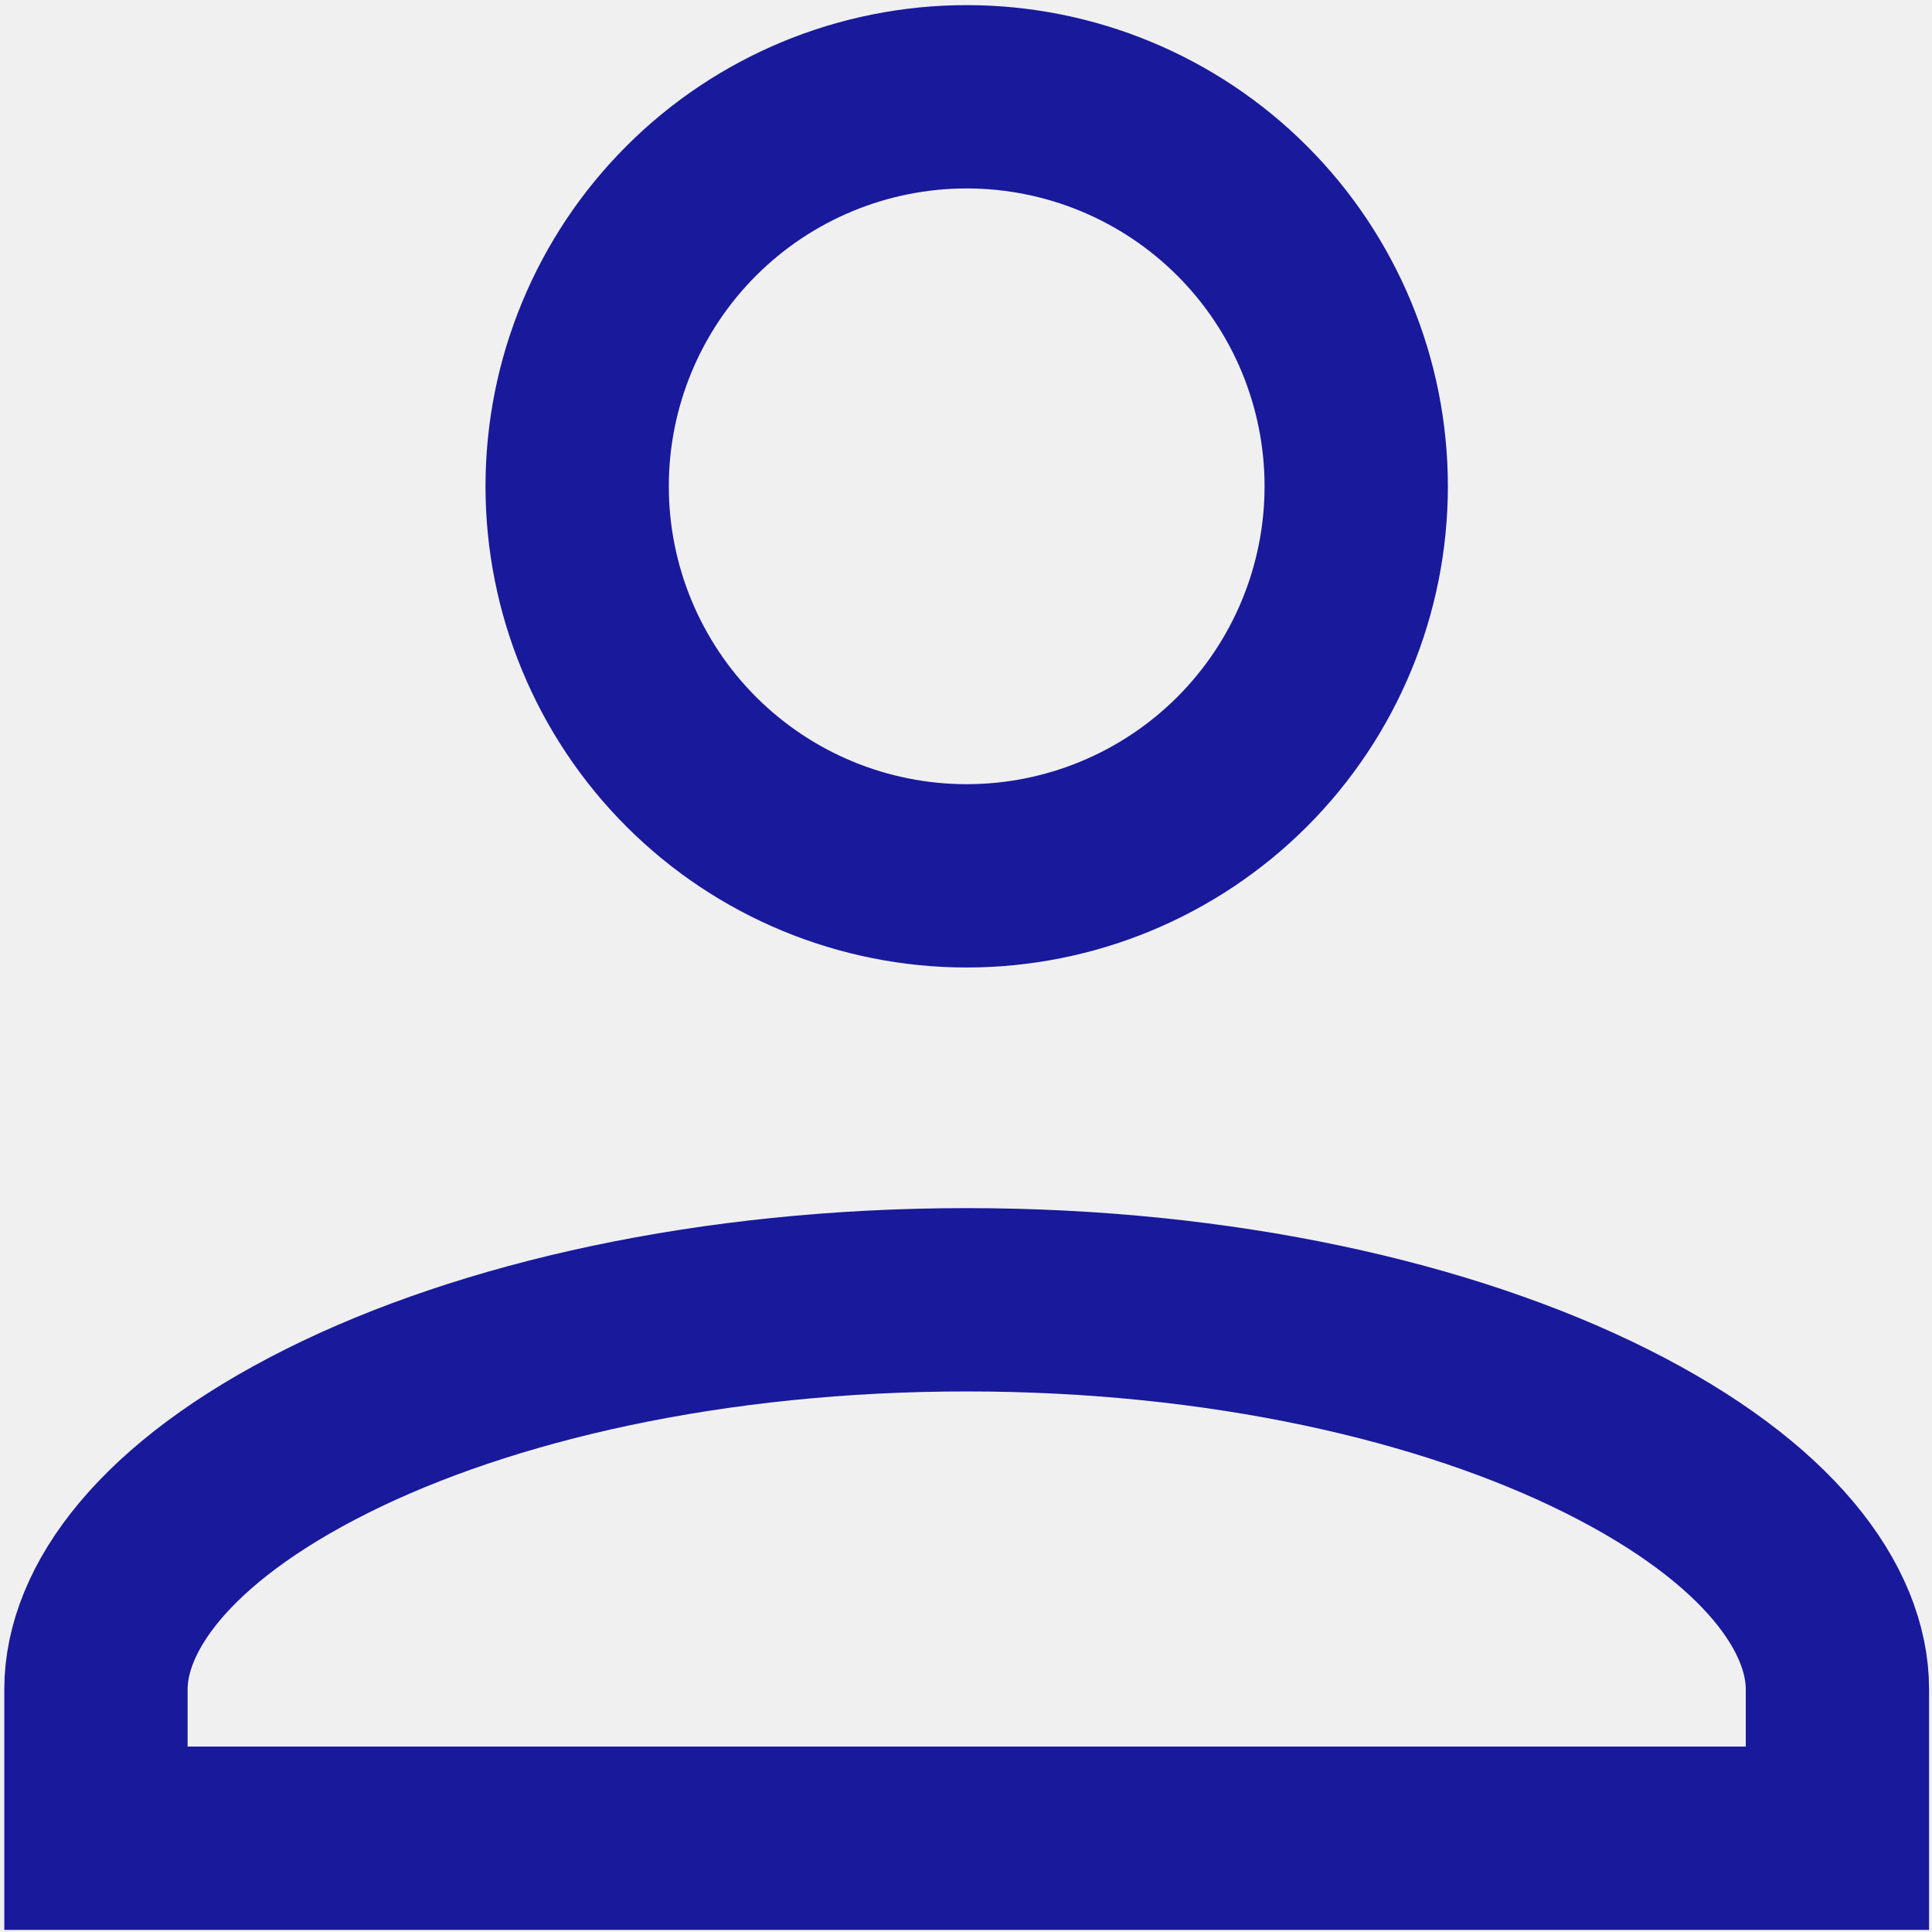
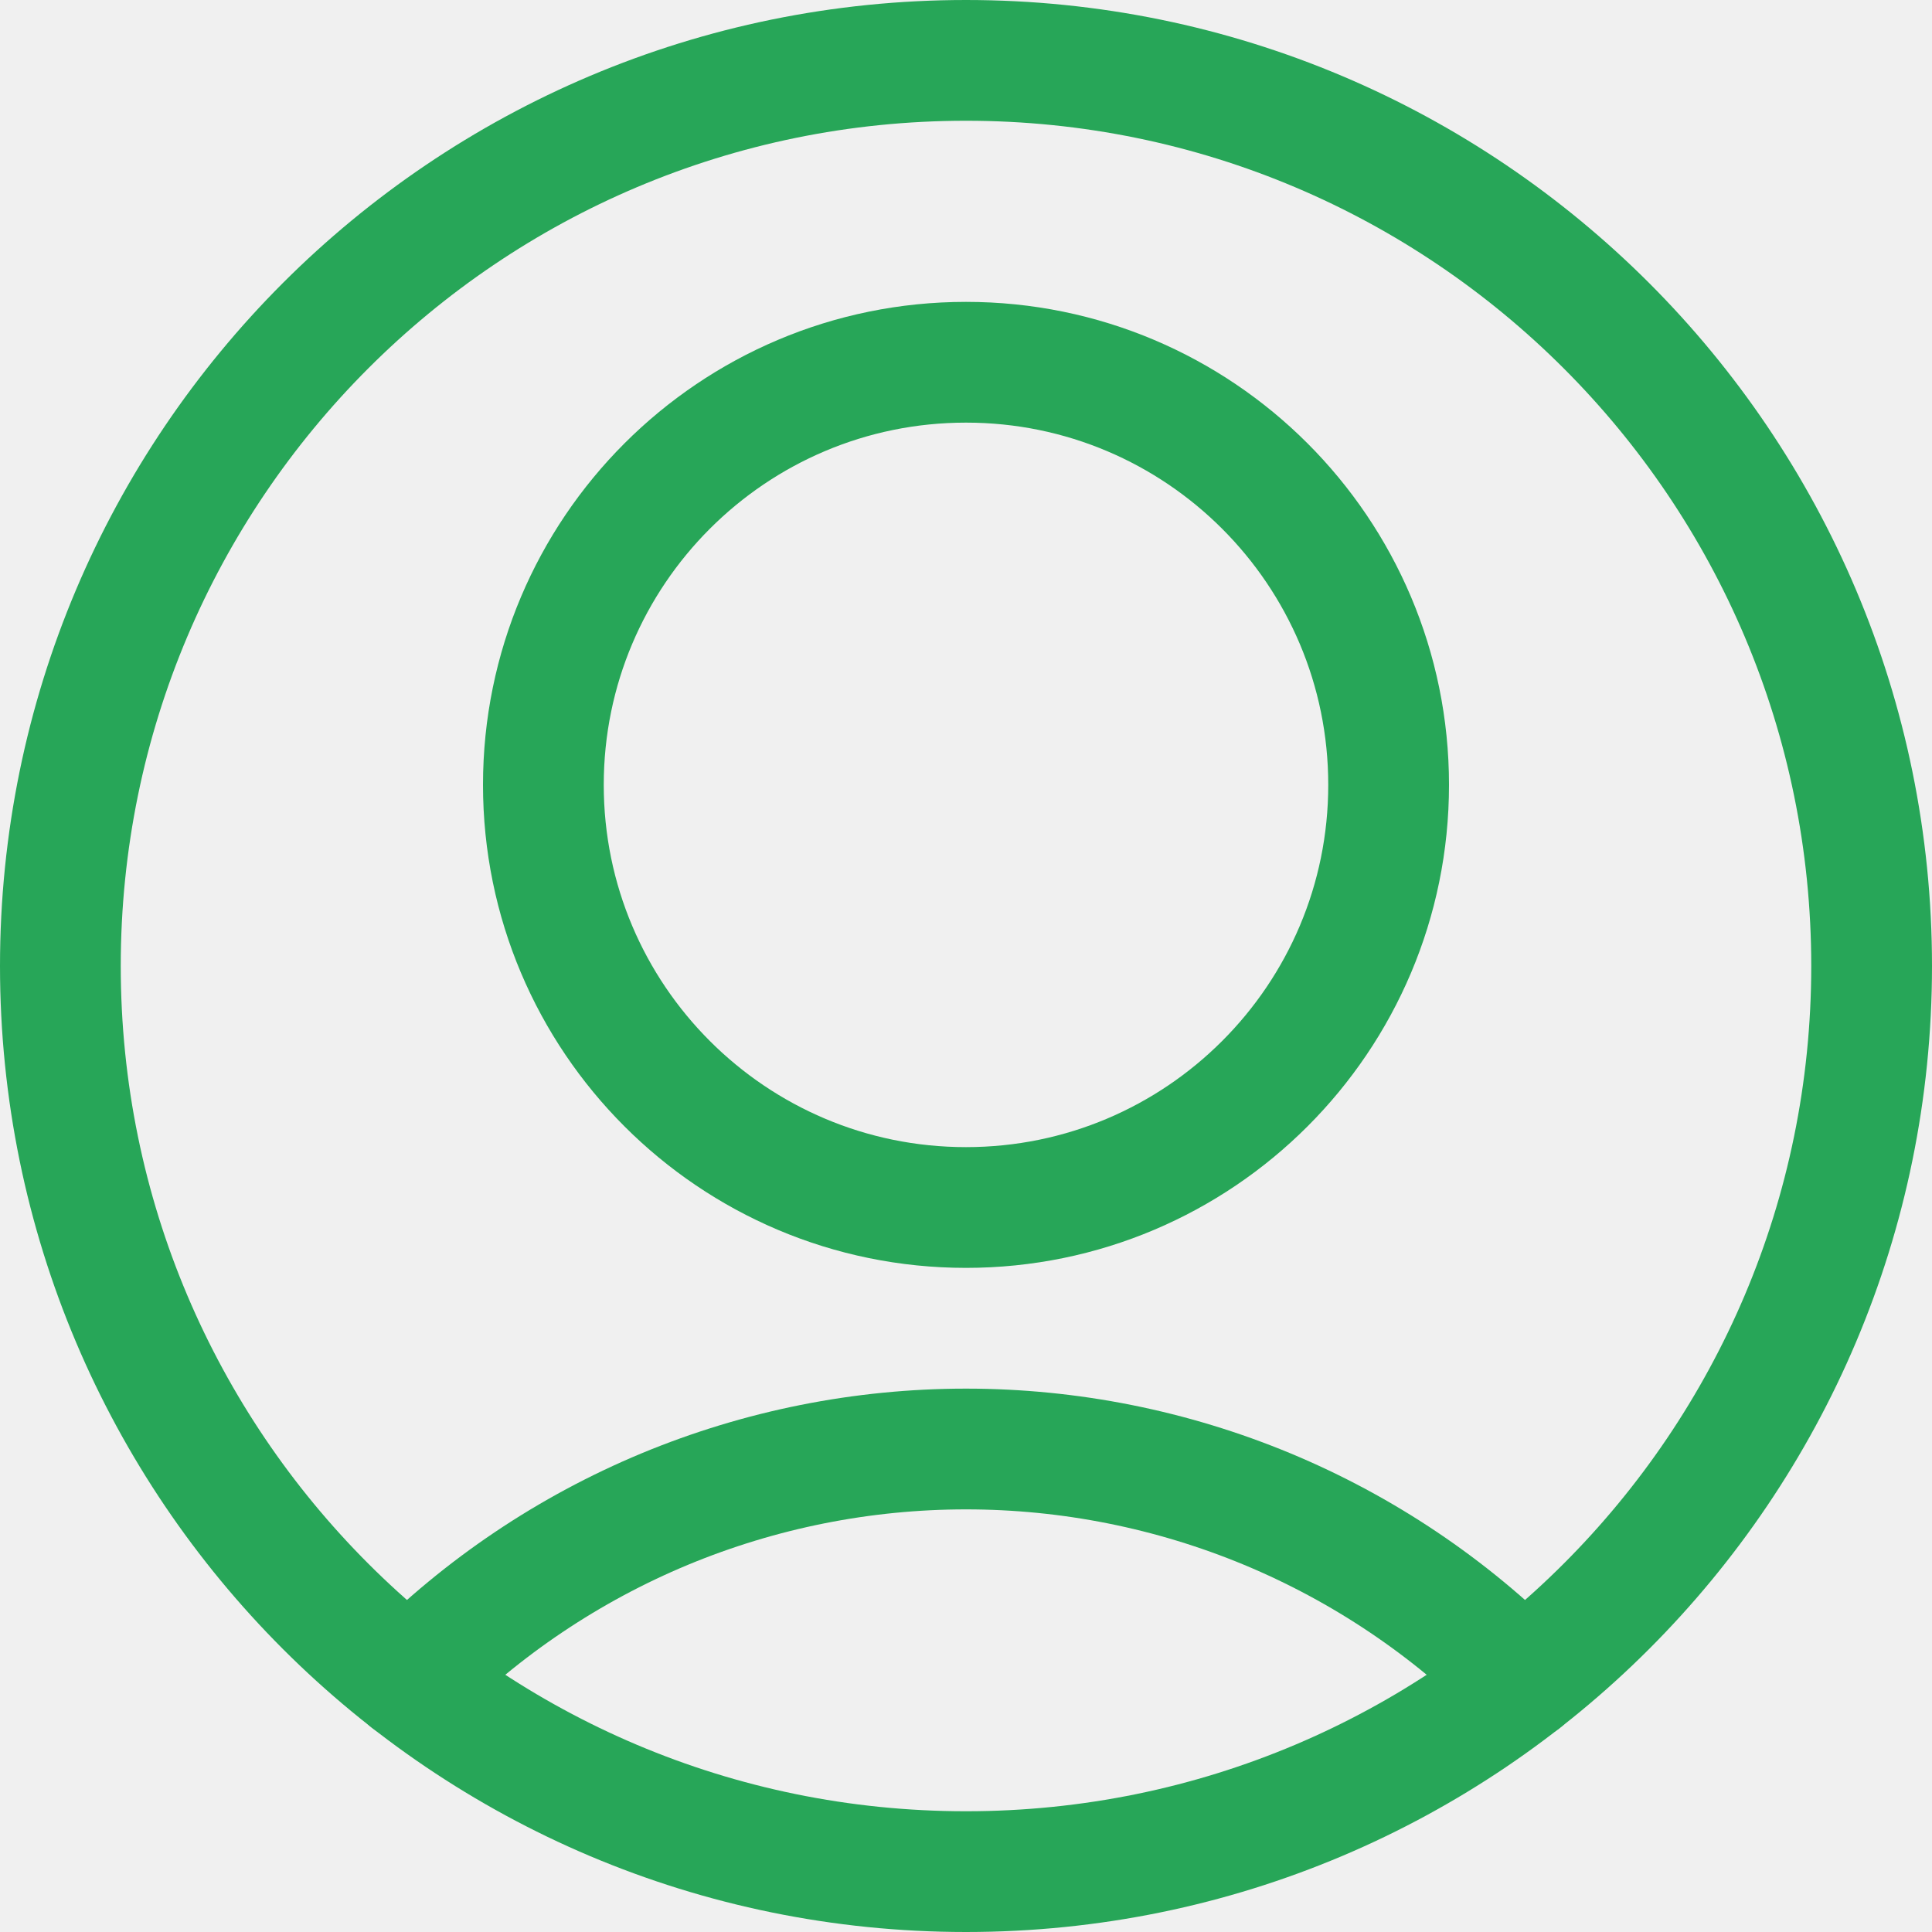
- <svg xmlns="http://www.w3.org/2000/svg" width="42" height="42" viewBox="0 0 42 42" fill="none">
-   <path d="M21.015 2.104C23.261 2.104 25.415 2.996 27.003 4.584C28.591 6.172 29.483 8.326 29.483 10.572C29.483 12.818 28.591 14.972 27.003 16.56C25.415 18.148 23.261 19.04 21.015 19.04C18.769 19.04 16.615 18.148 15.027 16.56C13.439 14.972 12.547 12.818 12.547 10.572C12.547 8.326 13.439 6.172 15.027 4.584C16.615 2.996 18.769 2.104 21.015 2.104ZM21.015 28.256C26.553 28.256 31.465 29.381 34.919 31.108C38.492 32.895 39.944 34.995 39.944 36.724V39.962H2.086V36.724C2.086 34.995 3.538 32.895 7.111 31.108C10.565 29.381 15.478 28.256 21.015 28.256Z" stroke="#19199C" stroke-width="3.985" />
+ <svg xmlns="http://www.w3.org/2000/svg" width="24" height="24" viewBox="0 0 24 24" fill="none">
+   <g clip-path="url(#clip0_1605_3974)">
+     <path d="M12 15C14.899 15 17.25 12.649 17.25 9.75C17.25 6.851 14.899 4.5 12 4.5C9.101 4.5 6.75 6.851 6.75 9.75C6.75 12.649 9.101 15 12 15Z" stroke="#27A658" stroke-width="1.5" stroke-linecap="round" stroke-linejoin="round" />
+     <path d="M18.913 20.876C18.007 19.964 16.93 19.241 15.744 18.747C14.557 18.254 13.285 18 12 18C10.715 18 9.443 18.254 8.256 18.747C7.07 19.241 5.993 19.964 5.087 20.876" stroke="#27A658" stroke-width="1.5" stroke-linecap="round" stroke-linejoin="round" />
+     <path d="M12 23.25C18.213 23.25 23.25 18.213 23.25 12C23.25 5.787 18.213 0.75 12 0.75C5.787 0.75 0.75 5.787 0.75 12C0.75 18.213 5.787 23.25 12 23.25Z" stroke="#27A658" stroke-width="1.5" stroke-linecap="round" stroke-linejoin="round" />
+   </g>
+   <defs>
+     <clipPath id="clip0_1605_3974">
+       <rect width="24" height="24" fill="white" />
+     </clipPath>
+   </defs>
</svg>
